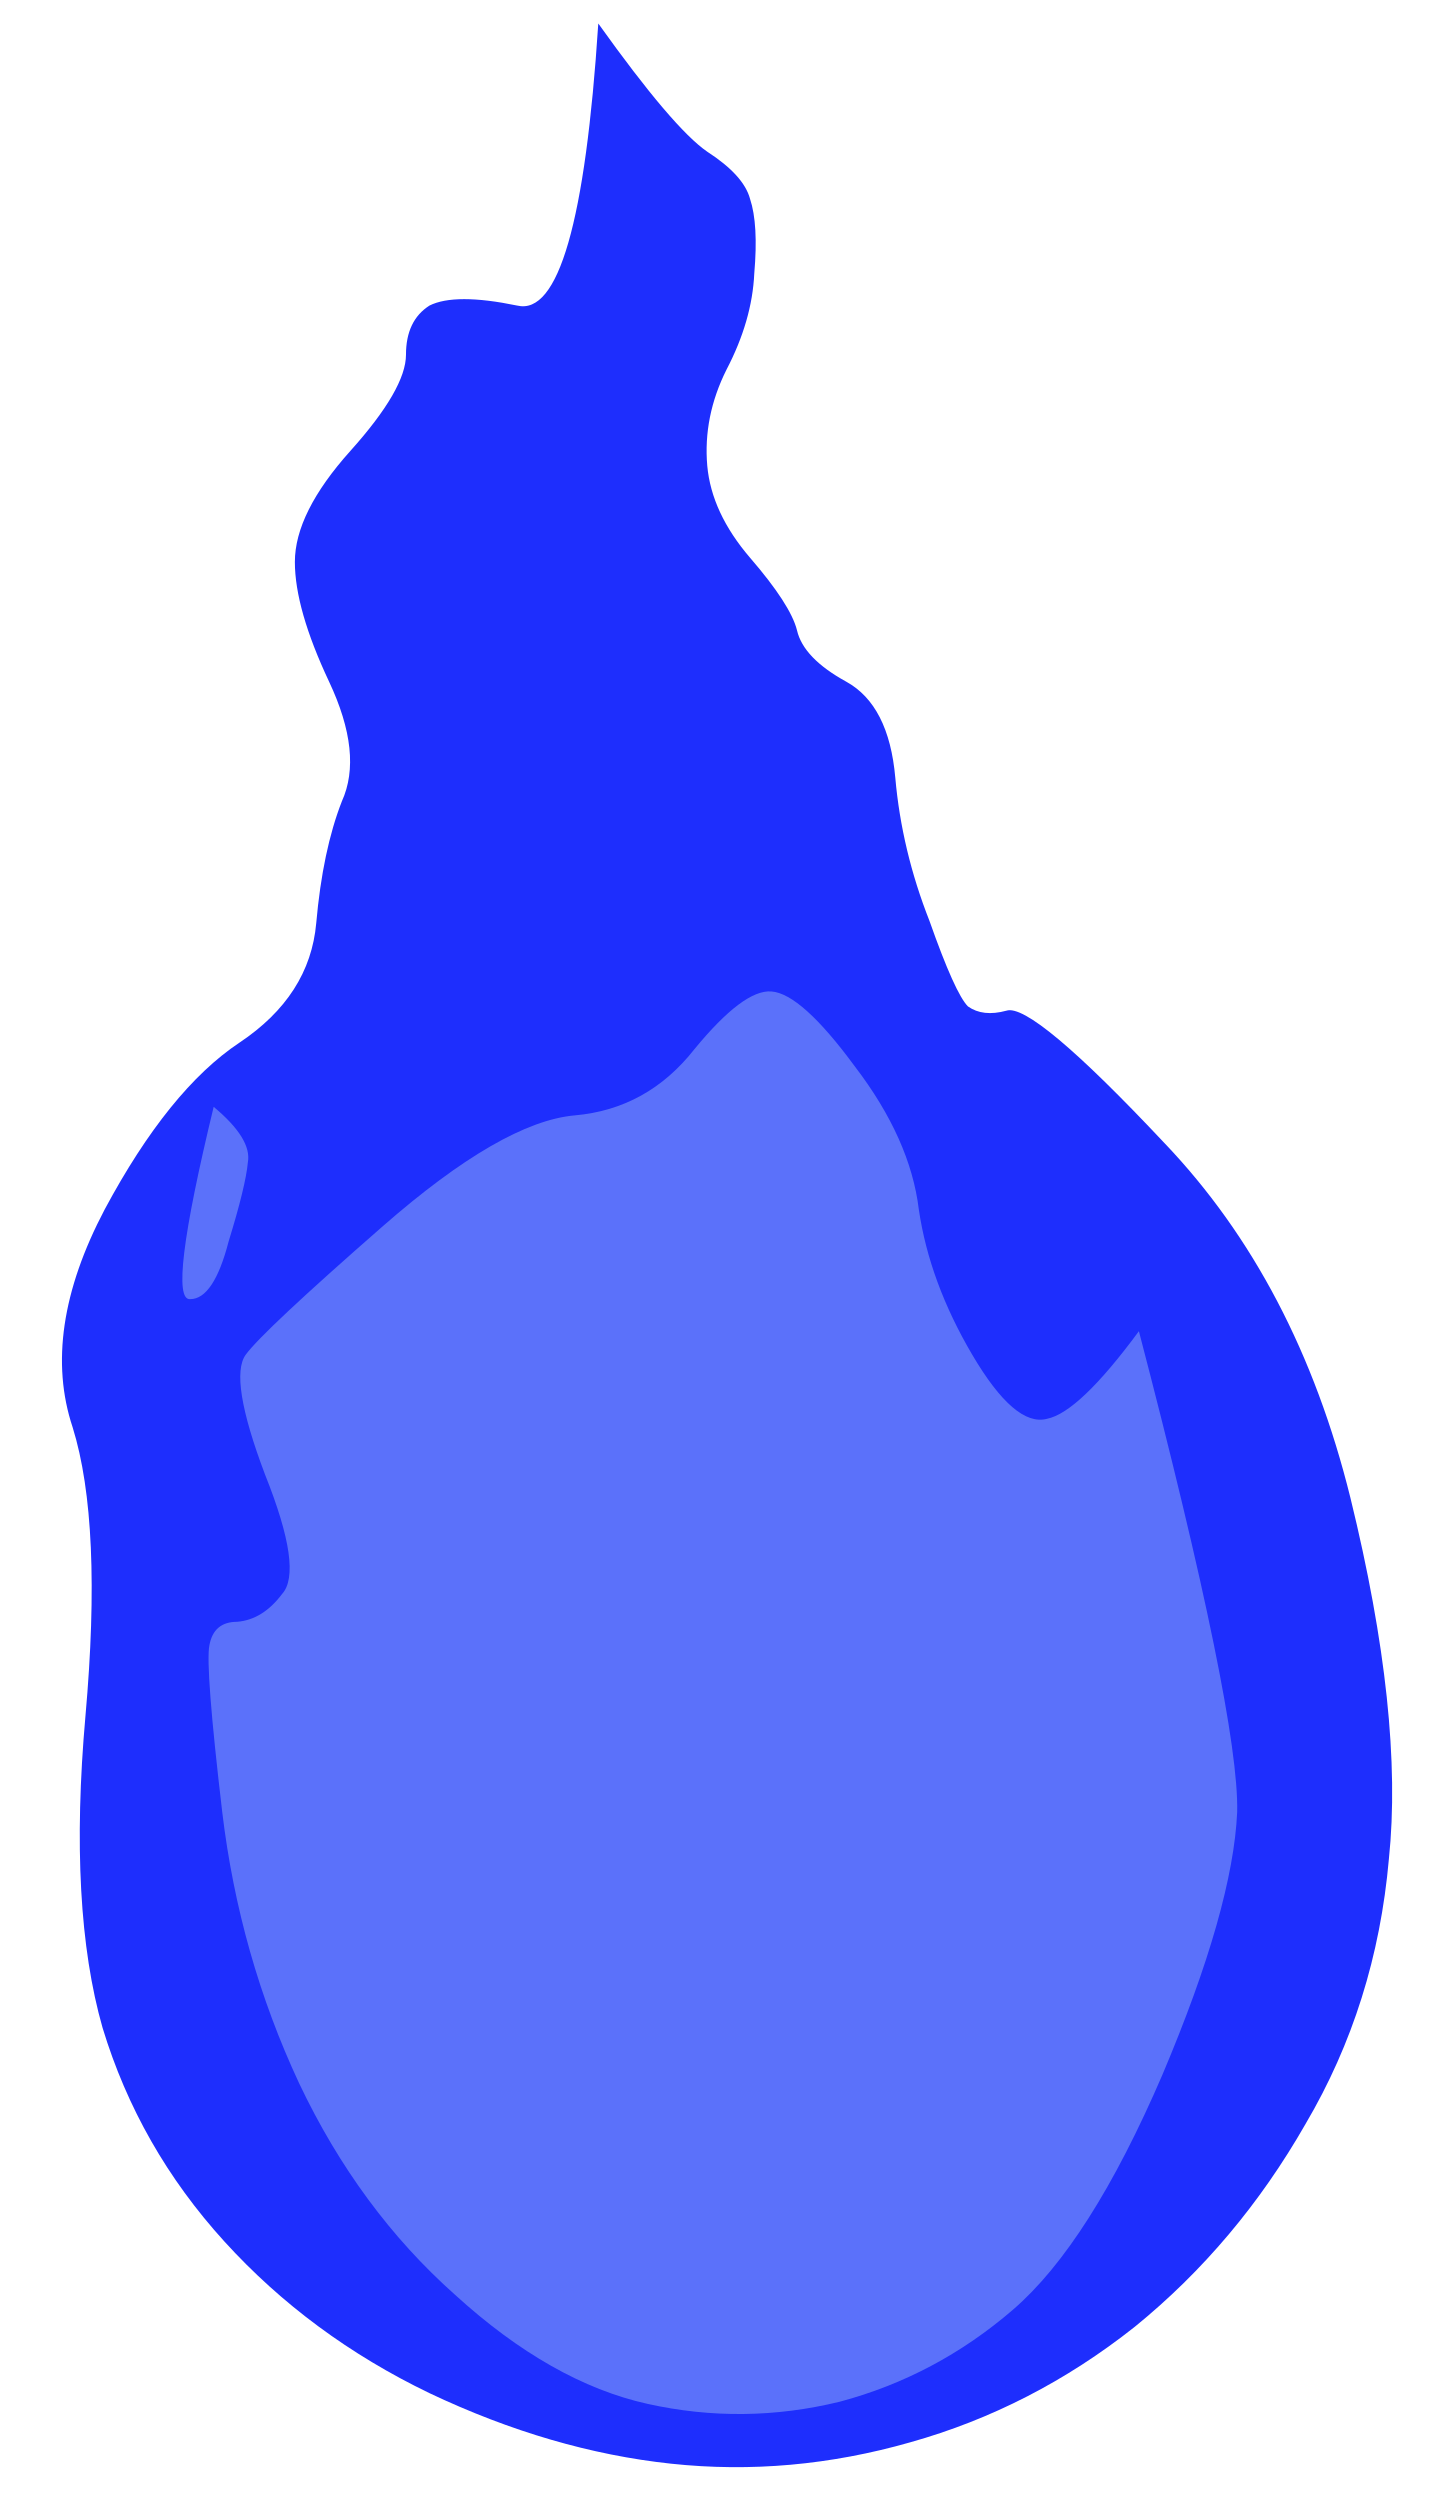
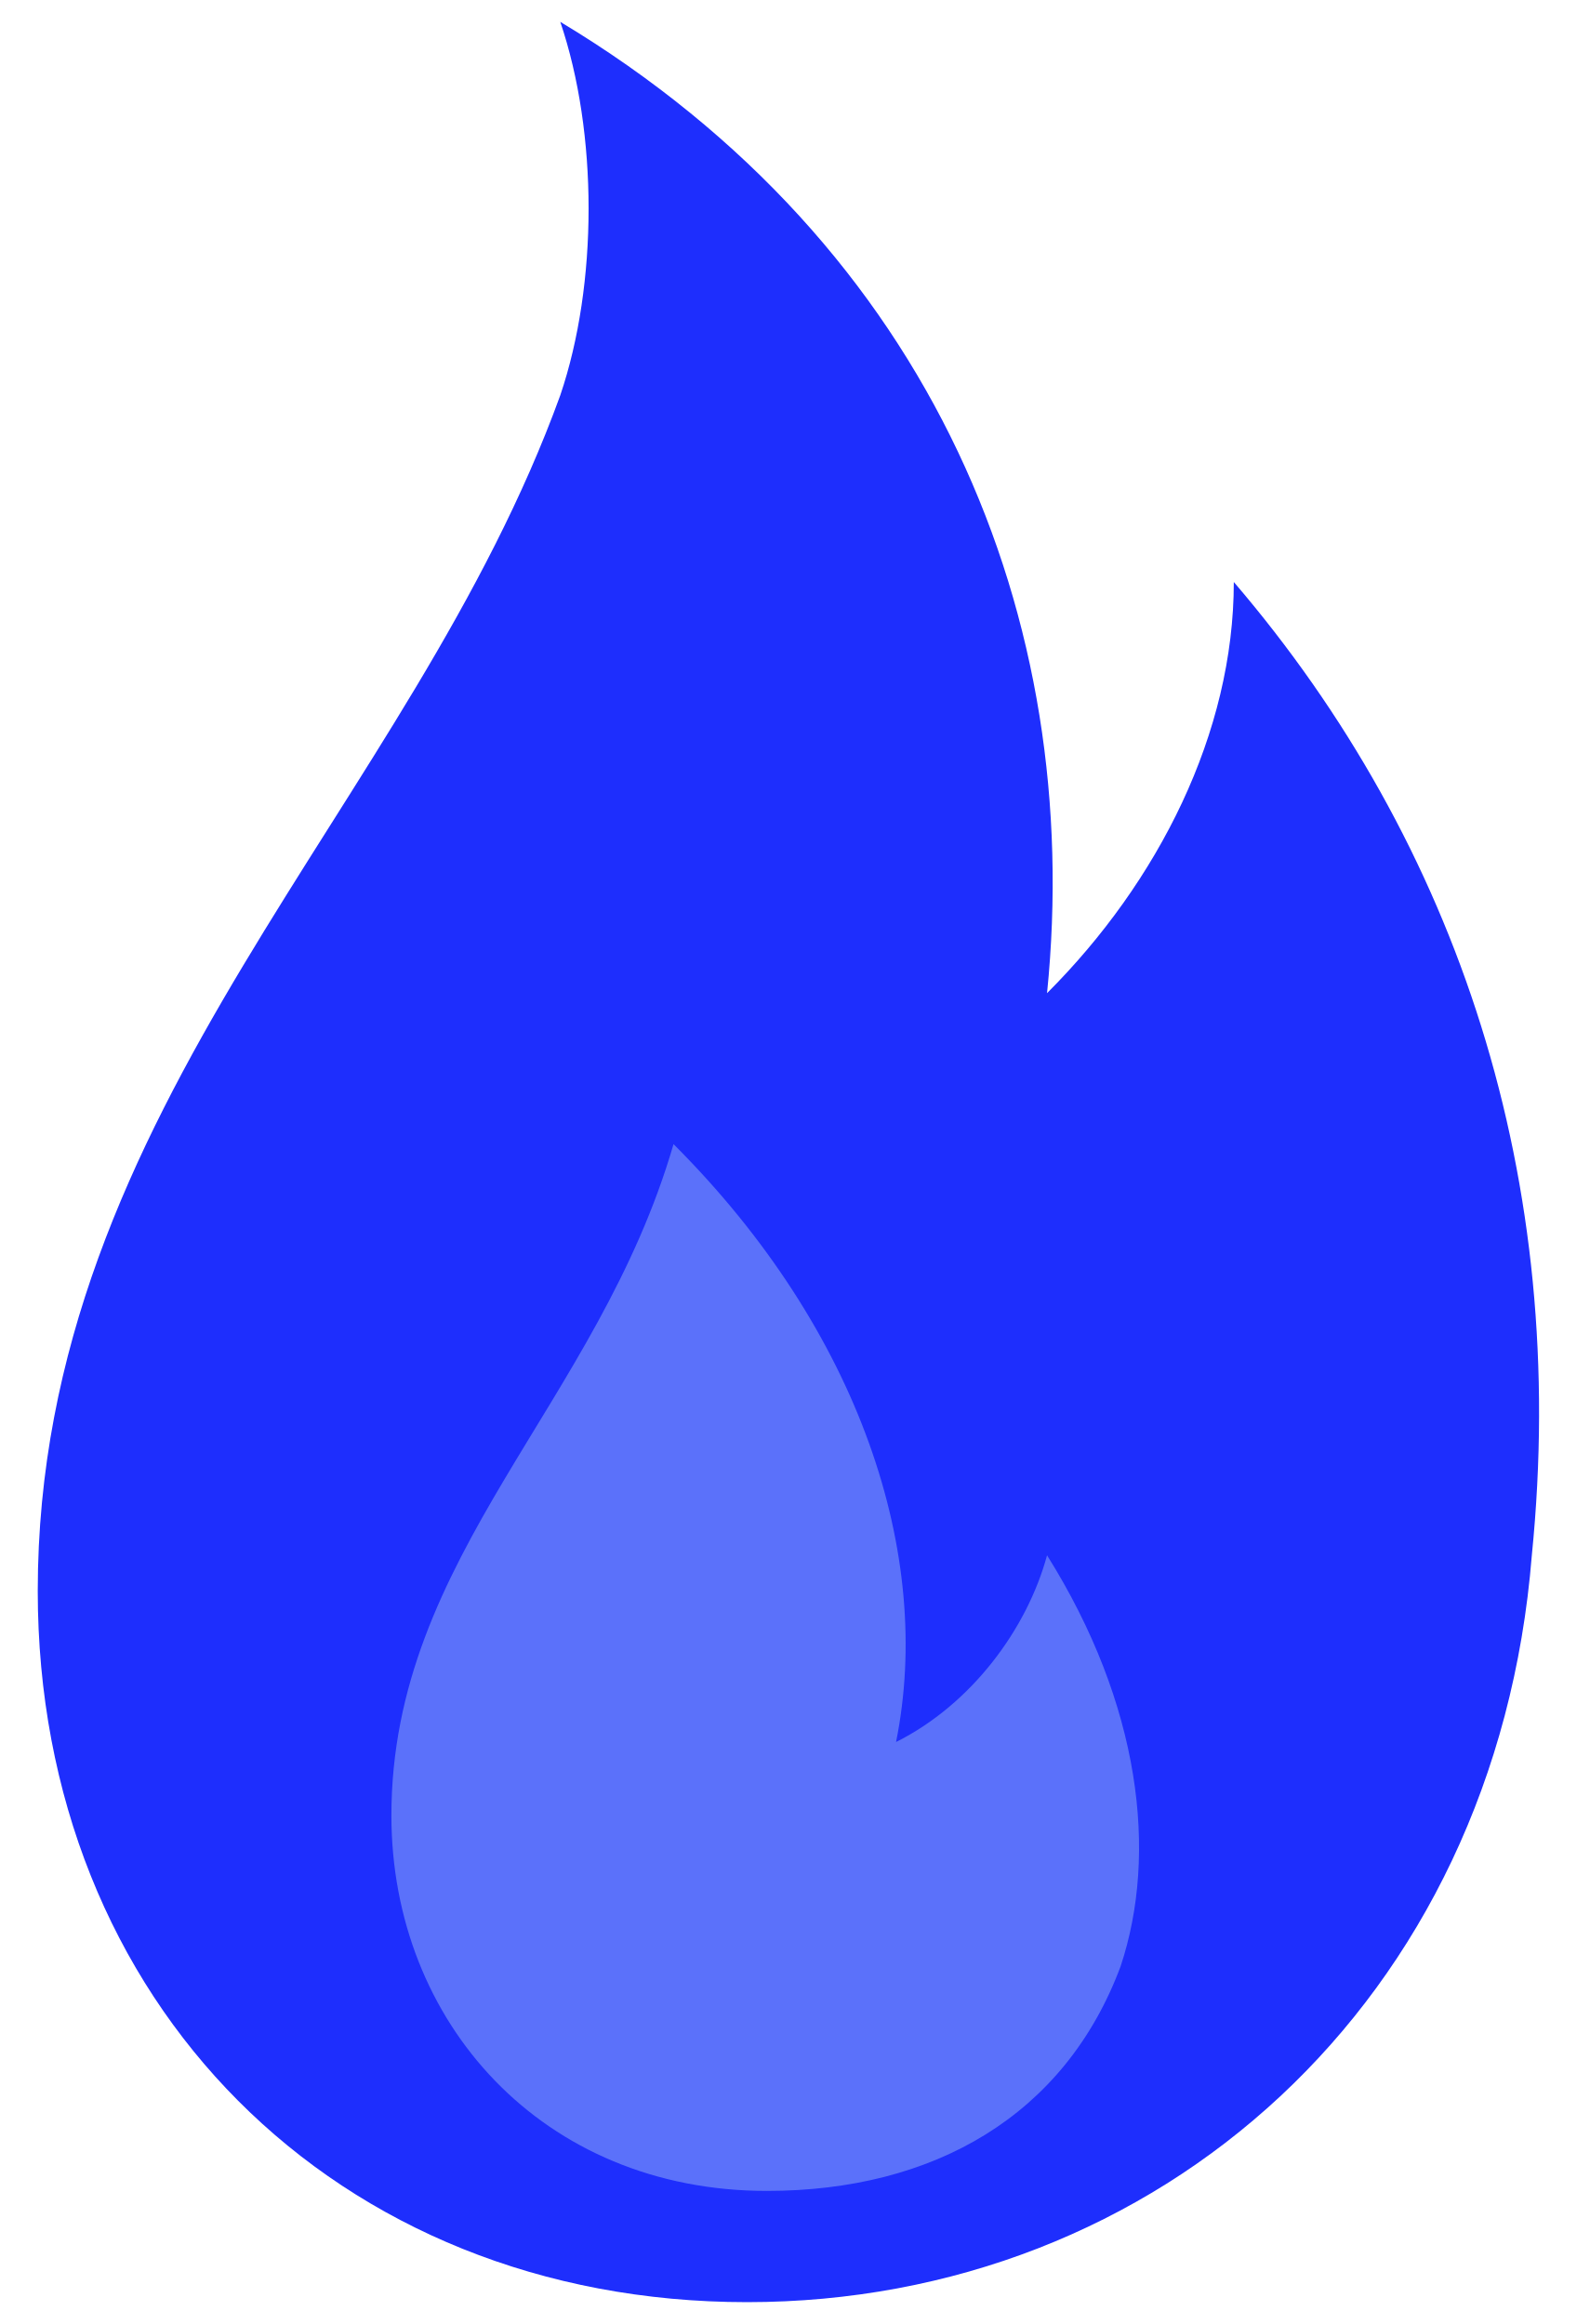
- <svg xmlns="http://www.w3.org/2000/svg" viewBox="23 -4 67 117">
-   <path class="flame-1" fill="#1e2efd" fill-rule="evenodd" d="M51.0,-2.9Q54.5,2.0 56.1,3.1Q57.8,4.2 58.1,5.3Q58.5,6.5 58.3,8.8Q58.2,11.0 57.0,13.3Q55.9,15.5 56.1,17.8Q56.3,20.0 58.1,22.1Q60.0,24.3 60.3,25.5Q60.6,26.8 62.6,27.9Q64.6,29.0 64.9,32.4Q65.2,35.8 66.5,39.1Q67.7,42.5 68.3,43.1Q69.0,43.6 70.1,43.3Q71.3,42.9 77.5,49.5Q83.7,56.0 86.2,66.1Q88.7,76.3 88.0,83.0Q87.4,89.8 84.1,95.4Q80.9,101.0 76.1,104.9Q71.3,108.7 65.6,110.3Q60.0,111.9 54.4,111.3Q48.8,110.7 43.1,108.0Q37.5,105.3 33.5,100.9Q29.5,96.5 27.8,90.9Q26.2,85.3 27.0,76.3Q27.8,67.3 26.4,62.8Q24.9,58.3 27.9,52.6Q30.9,47.0 34.2,44.8Q37.5,42.6 37.8,39.2Q38.1,35.8 39.0,33.5Q40.0,31.3 38.4,27.9Q36.8,24.5 36.8,22.3Q36.8,20.0 39.4,17.1Q42.0,14.2 42.0,12.6Q42.0,11.0 43.1,10.3Q44.3,9.7 47.2,10.3Q50.1,11.0 51.0,-2.9Z" />
-   <path class="flame-2" fill="#5b71fa" fill-rule="evenodd" d="M76.3,58.3Q81.0,76.3 80.9,80.8Q80.7,85.3 77.4,93.1Q74.0,101.0 70.4,104.1Q66.8,107.2 62.3,108.4Q57.8,109.5 53.3,108.5Q48.8,107.5 44.3,103.4Q39.8,99.4 37.0,93.5Q34.2,87.5 33.4,80.8Q32.6,74.0 32.8,73.0Q33.0,71.9 34.1,71.9Q35.3,71.8 36.2,70.6Q37.2,69.5 35.4,65.0Q33.7,60.5 34.5,59.4Q35.3,58.3 40.9,53.4Q46.5,48.5 49.9,48.2Q53.3,47.9 55.5,45.1Q57.8,42.3 59.1,42.4Q60.5,42.5 63.0,45.9Q65.6,49.3 66.0,52.6Q66.5,56.0 68.5,59.4Q70.5,62.8 72.0,62.4Q73.5,62.1 76.3,58.3ZM33.0,47.8Q34.8,49.3 34.6,50.4Q34.5,51.5 33.7,54.1Q33.0,56.8 31.9,56.8Q30.8,56.9 33.0,47.8Z" />
+ <svg xmlns="http://www.w3.org/2000/svg" viewBox="18 -4 80 117">
+   <path class="flame-1" fill="#1e2efd" fill-rule="evenodd" d="M55.6,111.9 C34.9,111.9 19.9,96.8 19.9,76.1 C19.9,51.7 38.7,36.6 46.2,15.9 C48.1,10.3 48.1,2.7 46.2,-2.9 C65.0,8.4 72.6,27.2 70.7,46.0 C76.3,40.4 80.1,32.9 80.1,25.3 C91.4,38.5 97.0,55.4 95.1,74.3 C93.3,96.8 76.3,111.9 55.6,111.9 Z" />
+   <path class="flame-2" fill="#5b71fa" fill-rule="evenodd" d="M56.6,106.3 C45.3,106.3 37.7,97.8 37.7,87.4 C37.7,74.3 48.1,66.7 51.9,53.6 C61.3,63.0 65.0,74.3 63.1,83.7 C66.9,81.8 69.7,78.0 70.7,74.3 C75.4,81.8 76.3,89.3 74.4,95.0 C71.6,102.5 65.0,106.3 56.6,106.3 Z" />
  <path class="flame-3" fill="#b4bbf4" fill-rule="evenodd" d="" />
</svg>
